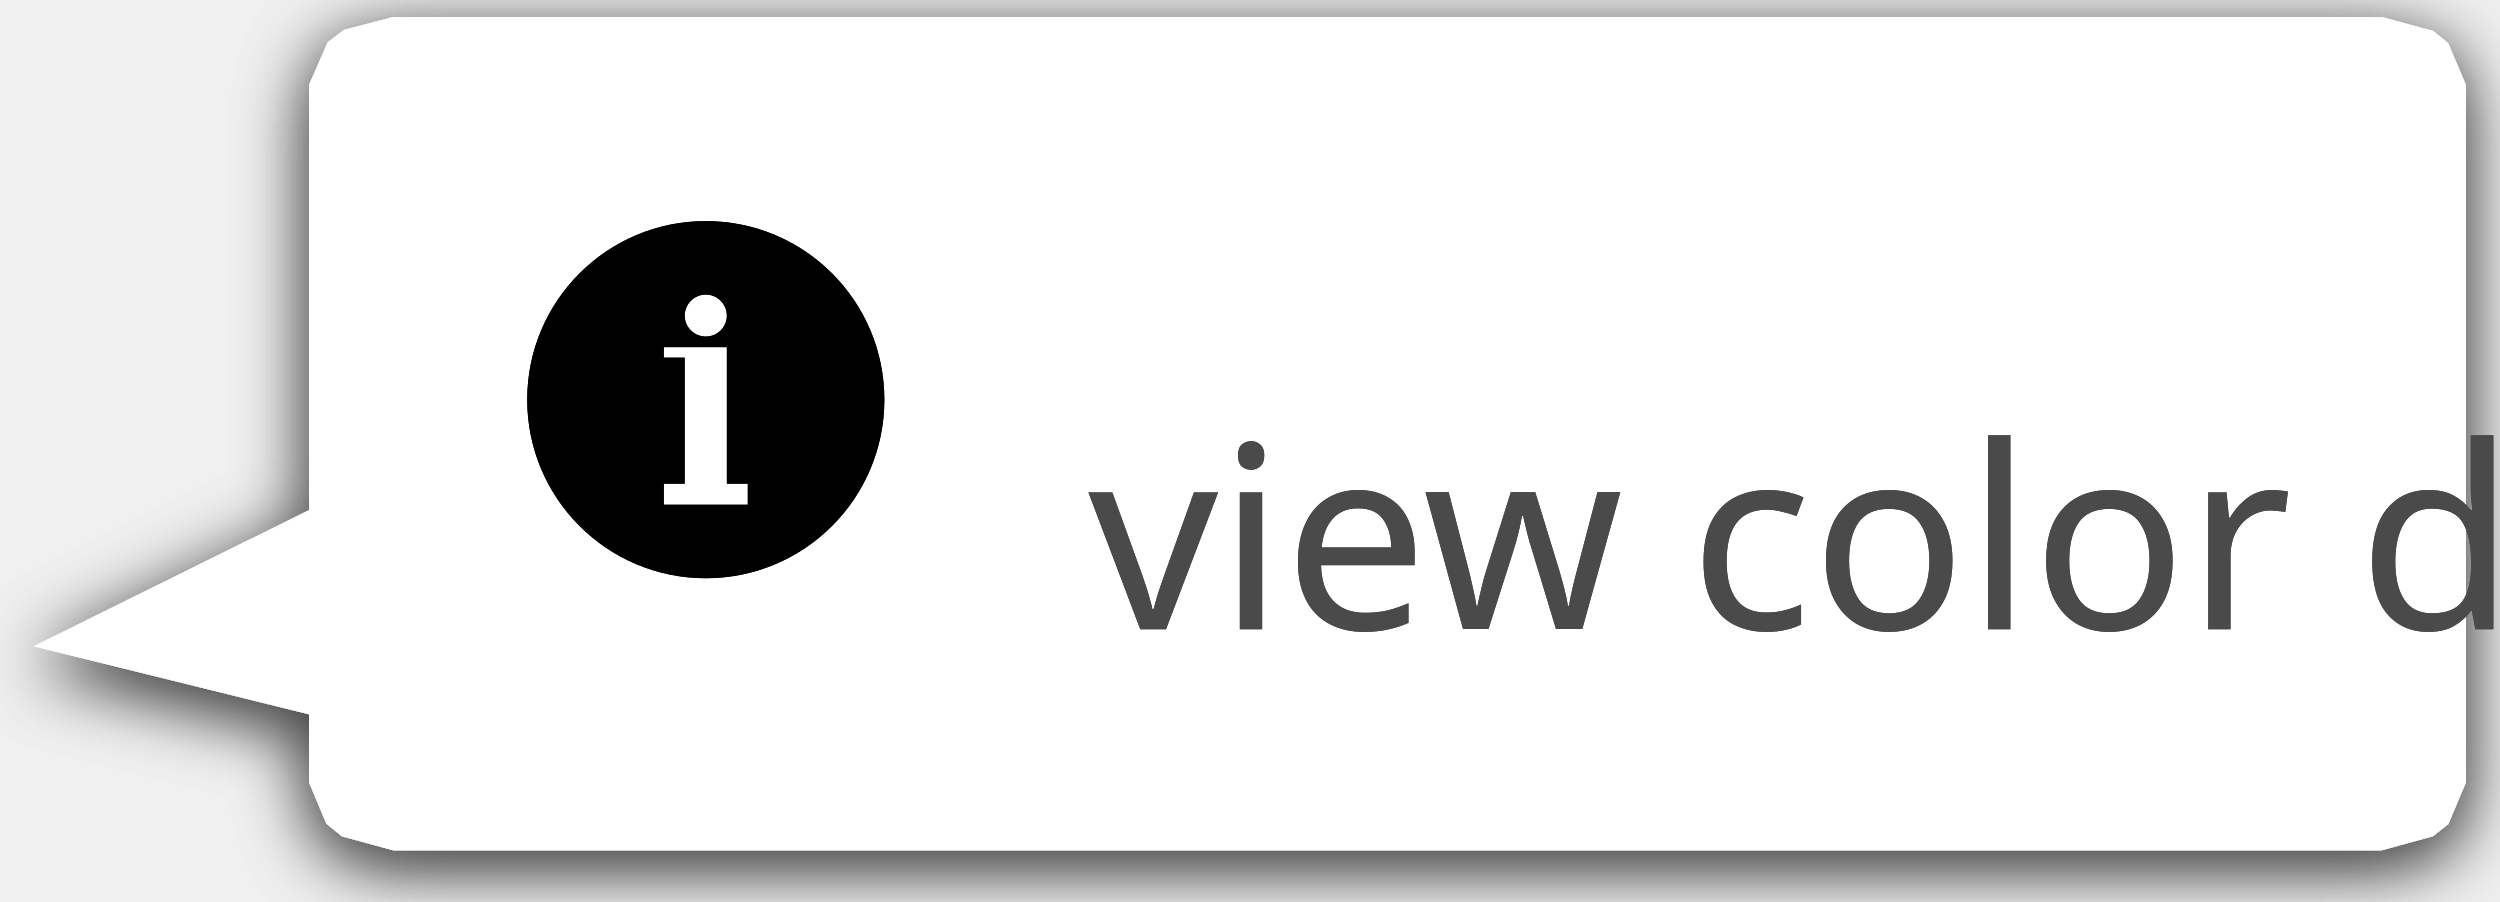
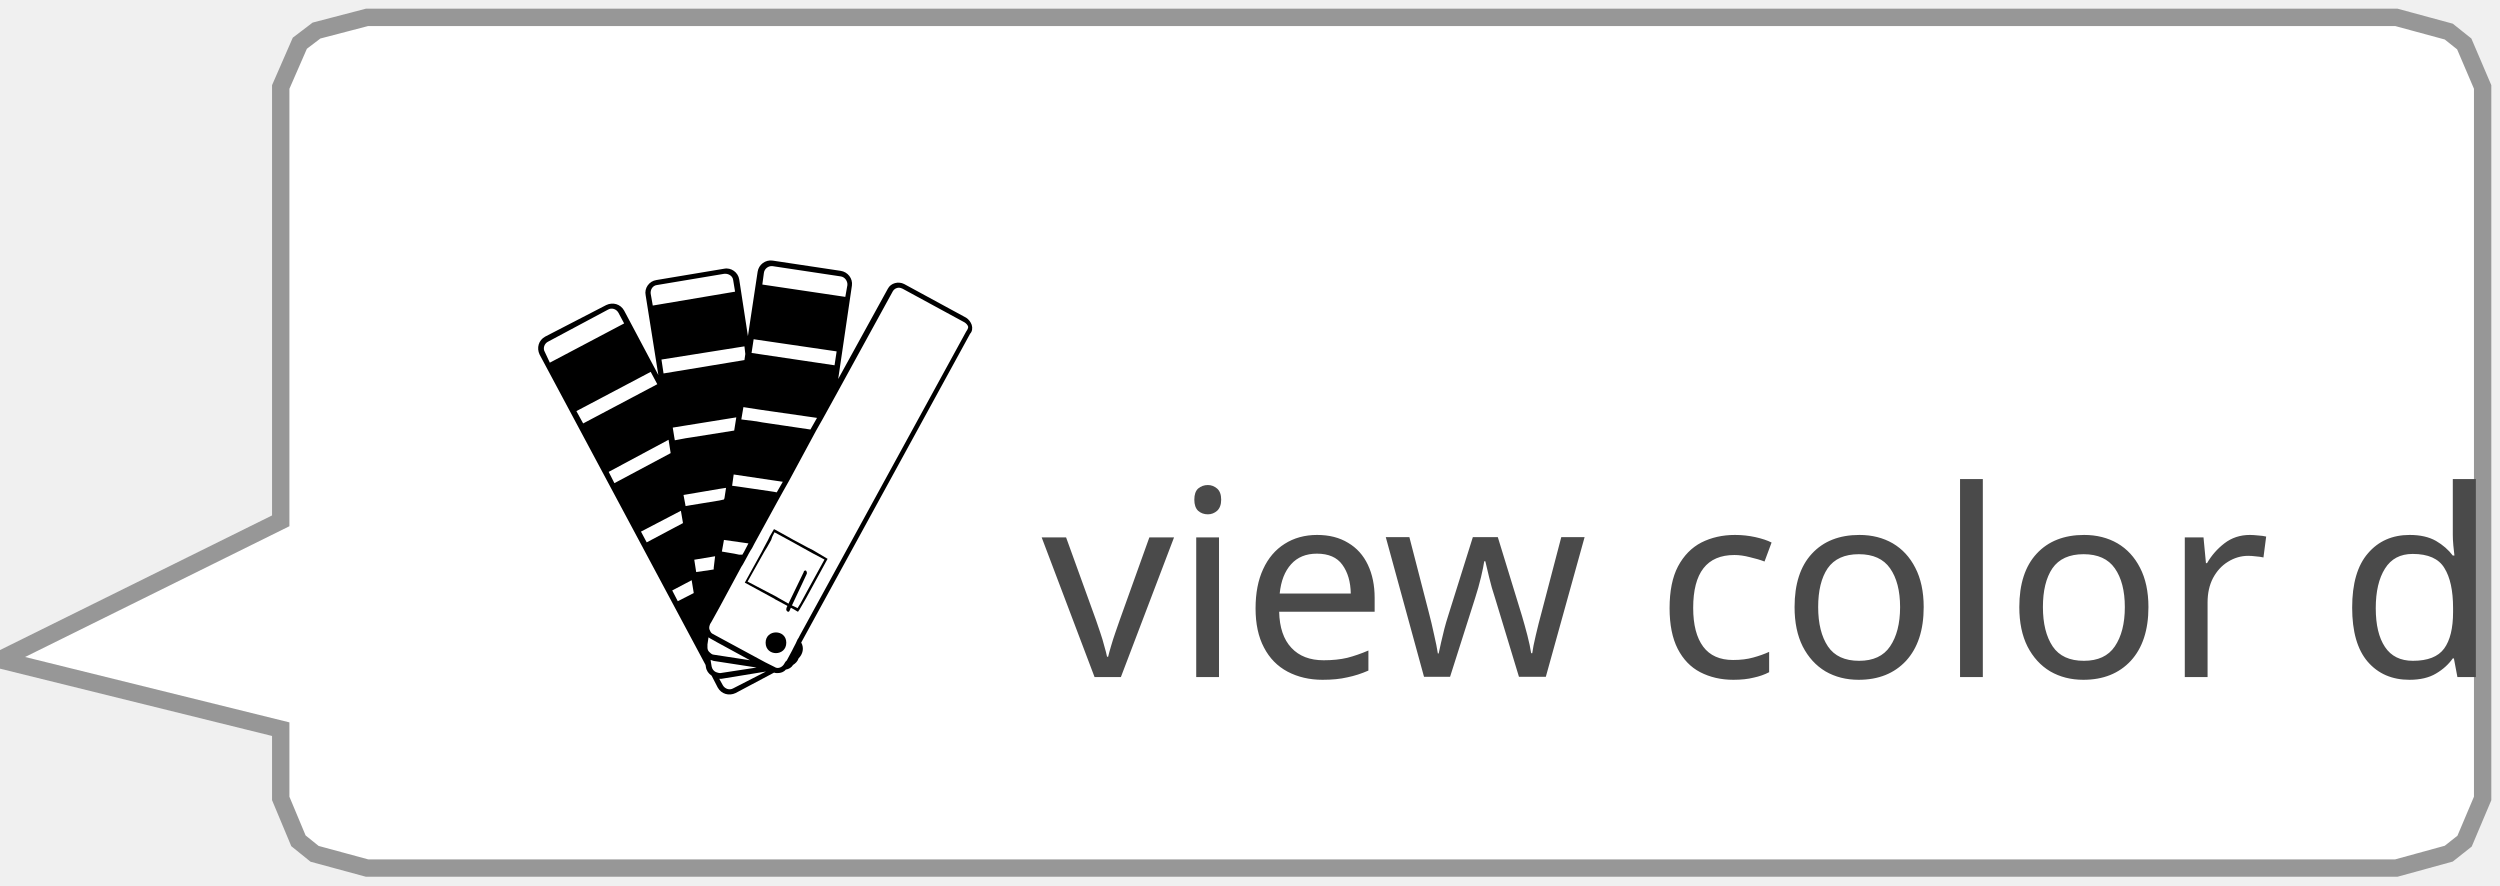
- <svg xmlns="http://www.w3.org/2000/svg" height="53" width="147" viewBox="0 0 147 53">
-   <defs>
-     <filter height="200%" width="200%" y="-50%" x="-50%" id="filter-1">
-       <feOffset result="shadowOffset1" in="SourceAlpha" dy="1" dx="0" />
-       <feGaussianBlur result="shadowBlur1" in="shadowOffset1" stdDeviation="2" />
-       <feColorMatrix result="shadowMatrix1" in="shadowBlur1" type="matrix" values="0 0 0 0 0   0 0 0 0 0   0 0 0 0 0   0 0 0 0.5 0" />
-       <feMerge>
-         <feMergeNode in="shadowMatrix1" />
-         <feMergeNode in="SourceGraphic" />
-       </feMerge>
-     </filter>
-     <filter height="200%" width="200%" y="-50%" x="-50%" id="filter-2">
-       <feOffset result="shadowOffset1" in="SourceAlpha" dy="1" dx="0" />
-       <feGaussianBlur result="shadowBlur1" in="shadowOffset1" stdDeviation="2" />
-       <feColorMatrix result="shadowMatrix1" in="shadowBlur1" type="matrix" values="0 0 0 0 0   0 0 0 0 0   0 0 0 0 0   0 0 0 0.5 0" />
-       <feMerge>
-         <feMergeNode in="shadowMatrix1" />
-         <feMergeNode in="SourceGraphic" />
-       </feMerge>
-     </filter>
-   </defs>
-   <path filter="url(#filter-1)" fill="#ffffff" fill-rule="evenodd" d="M 19.27 2.49 L 20.23 1.76 L 23.14 1 L 140.03 1 L 143.05 1.82 L 143.94 2.53 L 145 5.01 L 145 45.99 L 143.96 48.45 L 143.05 49.17 L 140.03 50 L 23.14 50 L 20.12 49.18 L 19.19 48.43 L 18.17 45.99 L 18.17 42 L 2 38 L 18.17 30 L 18.17 5.01 L 19.27 2.49 Z M 19.27 2.49" />
-   <path filter="url(#filter-2)" fill="#ffffff" fill-rule="evenodd" d="M 19.27 2.49 L 20.23 1.76 L 23.14 1 L 140.03 1 L 143.05 1.82 L 143.94 2.53 L 145 5.01 L 145 45.99 L 143.96 48.45 L 143.05 49.17 L 140.03 50 L 23.14 50 L 20.12 49.18 L 19.19 48.43 L 18.17 45.99 L 18.17 42 L 2 38 L 18.17 30 L 18.17 5.01 L 19.27 2.49 Z M 19.27 2.49" />
-   <text font-weight="400" font-size="15" font-family="DodecaBasic" fill="#4a4a4a" y="37" x="64">
+ <svg xmlns="http://www.w3.org/2000/svg" height="51" width="144" viewBox="0 0 144 51">
+   <path stroke-linejoin="miter" stroke-linecap="butt" stroke-width="1" stroke="#979797" fill="#ffffff" fill-rule="evenodd" d="M 17.27 2.49 L 18.23 1.76 L 21.14 1 L 138.03 1 L 141.05 1.82 L 141.94 2.53 L 143 5.01 L 143 45.99 L 141.96 48.45 L 141.05 49.17 L 138.03 50 L 21.14 50 L 18.12 49.18 L 17.19 48.43 L 16.17 45.99 L 16.17 42 L 0 38 L 16.17 30 L 16.17 5.01 L 17.27 2.49 Z M 17.27 2.49" />
+   <text font-size="15" font-family="DodecaBasic" fill="#4a4a4a" y="39" x="60">
    <tspan>view color 
details</tspan>
  </text>
-   <text font-weight="400" font-size="15" font-family="DodecaBasic" fill="#4a4a4a" y="37" x="64">
-     <tspan>view color 
- details</tspan>
-   </text>
-   <path fill="#000000" fill-rule="evenodd" d="M 41.5 13 C 35.7 13 31 17.7 31 23.5 C 31 29.3 35.7 34 41.5 34 C 47.3 34 52 29.3 52 23.5 C 52 17.7 47.3 13 41.5 13 L 41.5 13 Z M 41.5 17.32 C 42.18 17.32 42.74 17.88 42.74 18.56 C 42.74 19.24 42.18 19.79 41.5 19.79 C 40.82 19.79 40.26 19.24 40.26 18.56 C 40.26 17.88 40.82 17.32 41.5 17.32 L 41.5 17.32 Z M 43.97 29.68 L 39.03 29.68 L 39.03 28.44 L 40.26 28.44 L 40.26 21.03 L 39.03 21.03 L 39.03 20.41 L 42.74 20.41 L 42.74 28.44 L 43.97 28.44 L 43.97 29.68 Z M 43.97 29.68" />
-   <path fill="#000000" fill-rule="evenodd" d="M 41.5 13 C 35.7 13 31 17.7 31 23.5 C 31 29.3 35.7 34 41.5 34 C 47.3 34 52 29.3 52 23.5 C 52 17.7 47.3 13 41.5 13 L 41.5 13 Z M 41.5 17.32 C 42.18 17.32 42.74 17.88 42.74 18.56 C 42.74 19.24 42.18 19.79 41.5 19.79 C 40.82 19.79 40.26 19.24 40.26 18.56 C 40.26 17.88 40.82 17.32 41.5 17.32 L 41.5 17.32 Z M 43.97 29.68 L 39.03 29.68 L 39.03 28.44 L 40.26 28.44 L 40.26 21.03 L 39.03 21.03 L 39.03 20.41 L 42.74 20.41 L 42.74 28.44 L 43.97 28.44 L 43.97 29.68 Z M 43.97 29.68" />
+   <path fill="#000000" fill-rule="evenodd" d="M 55.97 18.71 C 55.91 18.54 55.79 18.39 55.65 18.3 L 52.08 16.36 C 51.75 16.19 51.31 16.3 51.14 16.63 L 48.28 21.83 L 49.07 16.45 C 49.13 16.04 48.83 15.66 48.42 15.6 L 44.5 15.01 C 44.09 14.95 43.7 15.24 43.64 15.65 L 43.08 19.36 L 42.58 16.1 C 42.52 15.69 42.11 15.39 41.7 15.48 L 37.81 16.13 C 37.39 16.19 37.1 16.6 37.19 17.01 L 37.92 21.6 L 35.95 17.89 C 35.74 17.51 35.3 17.39 34.92 17.57 L 31.4 19.39 C 31.02 19.6 30.9 20.04 31.08 20.42 L 40.64 38.3 L 40.66 38.42 C 40.69 38.63 40.81 38.8 40.99 38.92 L 41.34 39.6 C 41.55 39.98 41.99 40.1 42.37 39.92 L 44.59 38.74 C 44.64 38.77 44.73 38.77 44.79 38.77 C 44.97 38.77 45.15 38.71 45.26 38.57 C 45.44 38.54 45.59 38.45 45.68 38.3 C 45.82 38.21 45.94 38.1 46 37.92 C 46.24 37.68 46.33 37.33 46.15 37.01 L 55.88 19.22 C 56 19.1 56.03 18.89 55.97 18.71 L 55.97 18.71 Z M 44 15.72 C 44.03 15.48 44.26 15.3 44.5 15.33 L 48.42 15.92 C 48.66 15.95 48.83 16.19 48.81 16.42 L 48.69 17.1 L 43.91 16.39 L 44 15.72 Z M 43.41 19.54 L 48.19 20.24 L 48.07 21.04 L 43.29 20.33 L 43.41 19.54 Z M 43.79 23.6 L 47.06 24.07 L 46.68 24.74 L 43.91 24.33 L 43.58 24.27 L 42.7 24.16 L 42.73 23.98 L 42.82 23.45 L 43.79 23.6 Z M 41.43 28.16 L 41.82 28.1 L 41.73 28.69 L 41.7 28.77 L 41.43 28.83 L 39.78 29.1 L 39.49 29.15 L 39.37 28.51 L 41.43 28.16 Z M 38.87 25.36 L 38.84 25.19 L 38.75 24.63 L 39.49 24.51 L 42.41 24.04 L 42.29 24.8 L 39.84 25.19 L 39.51 25.24 L 38.87 25.36 Z M 41.7 31.1 L 43.11 31.3 L 42.85 31.8 L 42.76 31.95 L 42.58 31.95 L 42.29 31.89 L 41.58 31.77 L 41.7 31.1 Z M 42.41 28.01 L 42.17 27.98 L 42.26 27.33 L 44.47 27.66 L 45.09 27.75 L 44.74 28.36 L 44.59 28.33 L 44.26 28.28 L 42.41 28.01 Z M 42.88 19.95 L 42.93 20.39 L 42.88 20.74 L 38.22 21.51 L 38.1 20.71 L 42.88 19.95 Z M 37.6 17.6 L 37.48 16.92 C 37.45 16.68 37.6 16.45 37.83 16.42 L 41.72 15.77 C 41.96 15.75 42.2 15.89 42.23 16.13 L 42.34 16.8 L 37.6 17.6 Z M 31.38 20.27 C 31.26 20.07 31.35 19.8 31.55 19.69 L 35.03 17.83 C 35.24 17.71 35.5 17.8 35.62 18.01 L 35.95 18.63 L 31.67 20.89 L 31.38 20.27 Z M 33.2 23.68 L 37.48 21.42 L 37.86 22.13 L 33.59 24.39 L 33.2 23.68 Z M 35.06 27.18 L 38.51 25.33 L 38.63 26.1 L 35.39 27.83 L 35.06 27.18 Z M 36.92 30.62 L 39.22 29.42 L 39.34 30.13 L 37.25 31.24 L 36.92 30.62 Z M 39.04 34.63 L 38.72 34.01 L 39.84 33.42 L 39.96 34.16 L 39.04 34.63 Z M 40.1 32.95 L 39.99 32.24 L 41.19 32.04 L 41.11 32.71 L 41.11 32.8 L 40.93 32.83 L 40.1 32.95 Z M 40.84 37.54 C 40.78 37.48 40.75 37.39 40.75 37.3 L 40.75 37.21 L 40.75 37.12 L 40.81 36.71 C 40.84 36.74 40.87 36.74 40.9 36.77 L 41.31 37 L 43.2 38.03 L 41.11 37.71 C 41.02 37.71 40.93 37.63 40.84 37.54 L 40.84 37.54 Z M 41.23 38.71 C 41.11 38.65 41.02 38.54 40.99 38.39 L 40.96 38.21 L 40.93 38.01 C 40.99 38.04 41.05 38.04 41.11 38.07 L 43.58 38.45 L 41.49 38.77 C 41.4 38.77 41.31 38.74 41.23 38.71 L 41.23 38.71 Z M 42.23 39.65 C 42.02 39.77 41.76 39.68 41.64 39.48 L 41.43 39.1 L 41.55 39.1 L 44.12 38.68 L 42.23 39.65 Z M 55.65 19.1 L 46.06 36.62 L 46 36.74 L 45.94 36.83 L 45.83 37.07 L 45.71 37.3 L 45.62 37.48 L 45.32 38.04 L 45.24 38.12 L 45.15 38.27 L 45.15 38.27 C 45.03 38.45 44.79 38.54 44.62 38.42 L 44.08 38.15 L 41.64 36.83 L 41.05 36.51 C 40.99 36.48 40.93 36.42 40.9 36.33 C 40.84 36.24 40.84 36.13 40.87 36.04 C 40.87 36.01 40.9 35.98 40.9 35.95 L 40.99 35.8 L 41.46 34.95 L 42.7 32.65 L 42.79 32.51 L 43.08 31.98 L 43.11 31.92 L 43.23 31.71 L 43.32 31.57 L 43.46 31.3 L 44.73 28.98 L 45.09 28.33 L 45.44 27.71 L 47.01 24.8 L 47.39 24.13 L 48.19 22.68 L 51.43 16.77 C 51.49 16.66 51.63 16.57 51.78 16.57 C 51.84 16.57 51.93 16.6 51.99 16.63 L 55.56 18.57 C 55.65 18.63 55.73 18.71 55.76 18.8 C 55.79 18.89 55.71 19.01 55.65 19.1 L 55.65 19.1 Z M 55.65 19.1" />
+   <path fill="#000000" fill-rule="evenodd" d="M 46.57 31.56 L 45.71 31.1 L 45.39 30.92 L 44.63 30.5 L 44.58 30.48 L 44.34 30.89 L 44.24 31.1 L 44.03 31.49 L 43.87 31.8 L 42.9 33.56 L 44.37 34.36 L 44.61 34.49 L 44.63 34.51 L 45.6 35.03 L 45.78 35.13 L 45.91 35.21 L 45.97 35.24 L 45.99 35.19 L 46.02 35.16 L 46.07 35.08 L 46.44 34.44 L 47.64 32.24 L 47.67 32.19 L 46.83 31.69 L 46.57 31.56 Z M 46.49 34.05 L 46.1 34.77 L 46.05 34.85 L 45.94 35.03 L 45.78 34.95 L 45.47 34.8 L 44.82 34.43 L 44.74 34.38 L 43.06 33.5 L 44.03 31.77 L 44.19 31.51 L 44.42 31.1 L 44.48 30.92 L 44.61 30.66 L 45.31 31.04 L 45.42 31.1 L 46.54 31.72 L 46.81 31.87 L 47.49 32.23 L 46.49 34.05 Z M 46.49 34.05" />
+   <path fill="#000000" fill-rule="evenodd" d="M 46.32 32.89 C 46.3 32.89 46.3 32.91 46.3 32.94 L 45.52 34.55 L 45.3 35.02 C 45.3 35.02 45.3 35.02 45.3 35.04 C 45.27 35.1 45.3 35.18 45.34 35.21 L 45.34 35.21 C 45.37 35.21 45.37 35.24 45.39 35.24 C 45.44 35.24 45.47 35.21 45.49 35.15 L 45.56 34.99 L 46.2 33.63 L 46.47 33.05 C 46.49 33 46.47 32.91 46.42 32.86 C 46.39 32.86 46.35 32.86 46.32 32.89 L 46.32 32.89 Z M 46.32 32.89" />
+   <path fill="#000000" fill-rule="evenodd" d="M 45.29 37.02 C 45.29 37.82 44.1 37.82 44.1 37.02 C 44.1 36.23 45.29 36.23 45.29 37.02" />
</svg>
